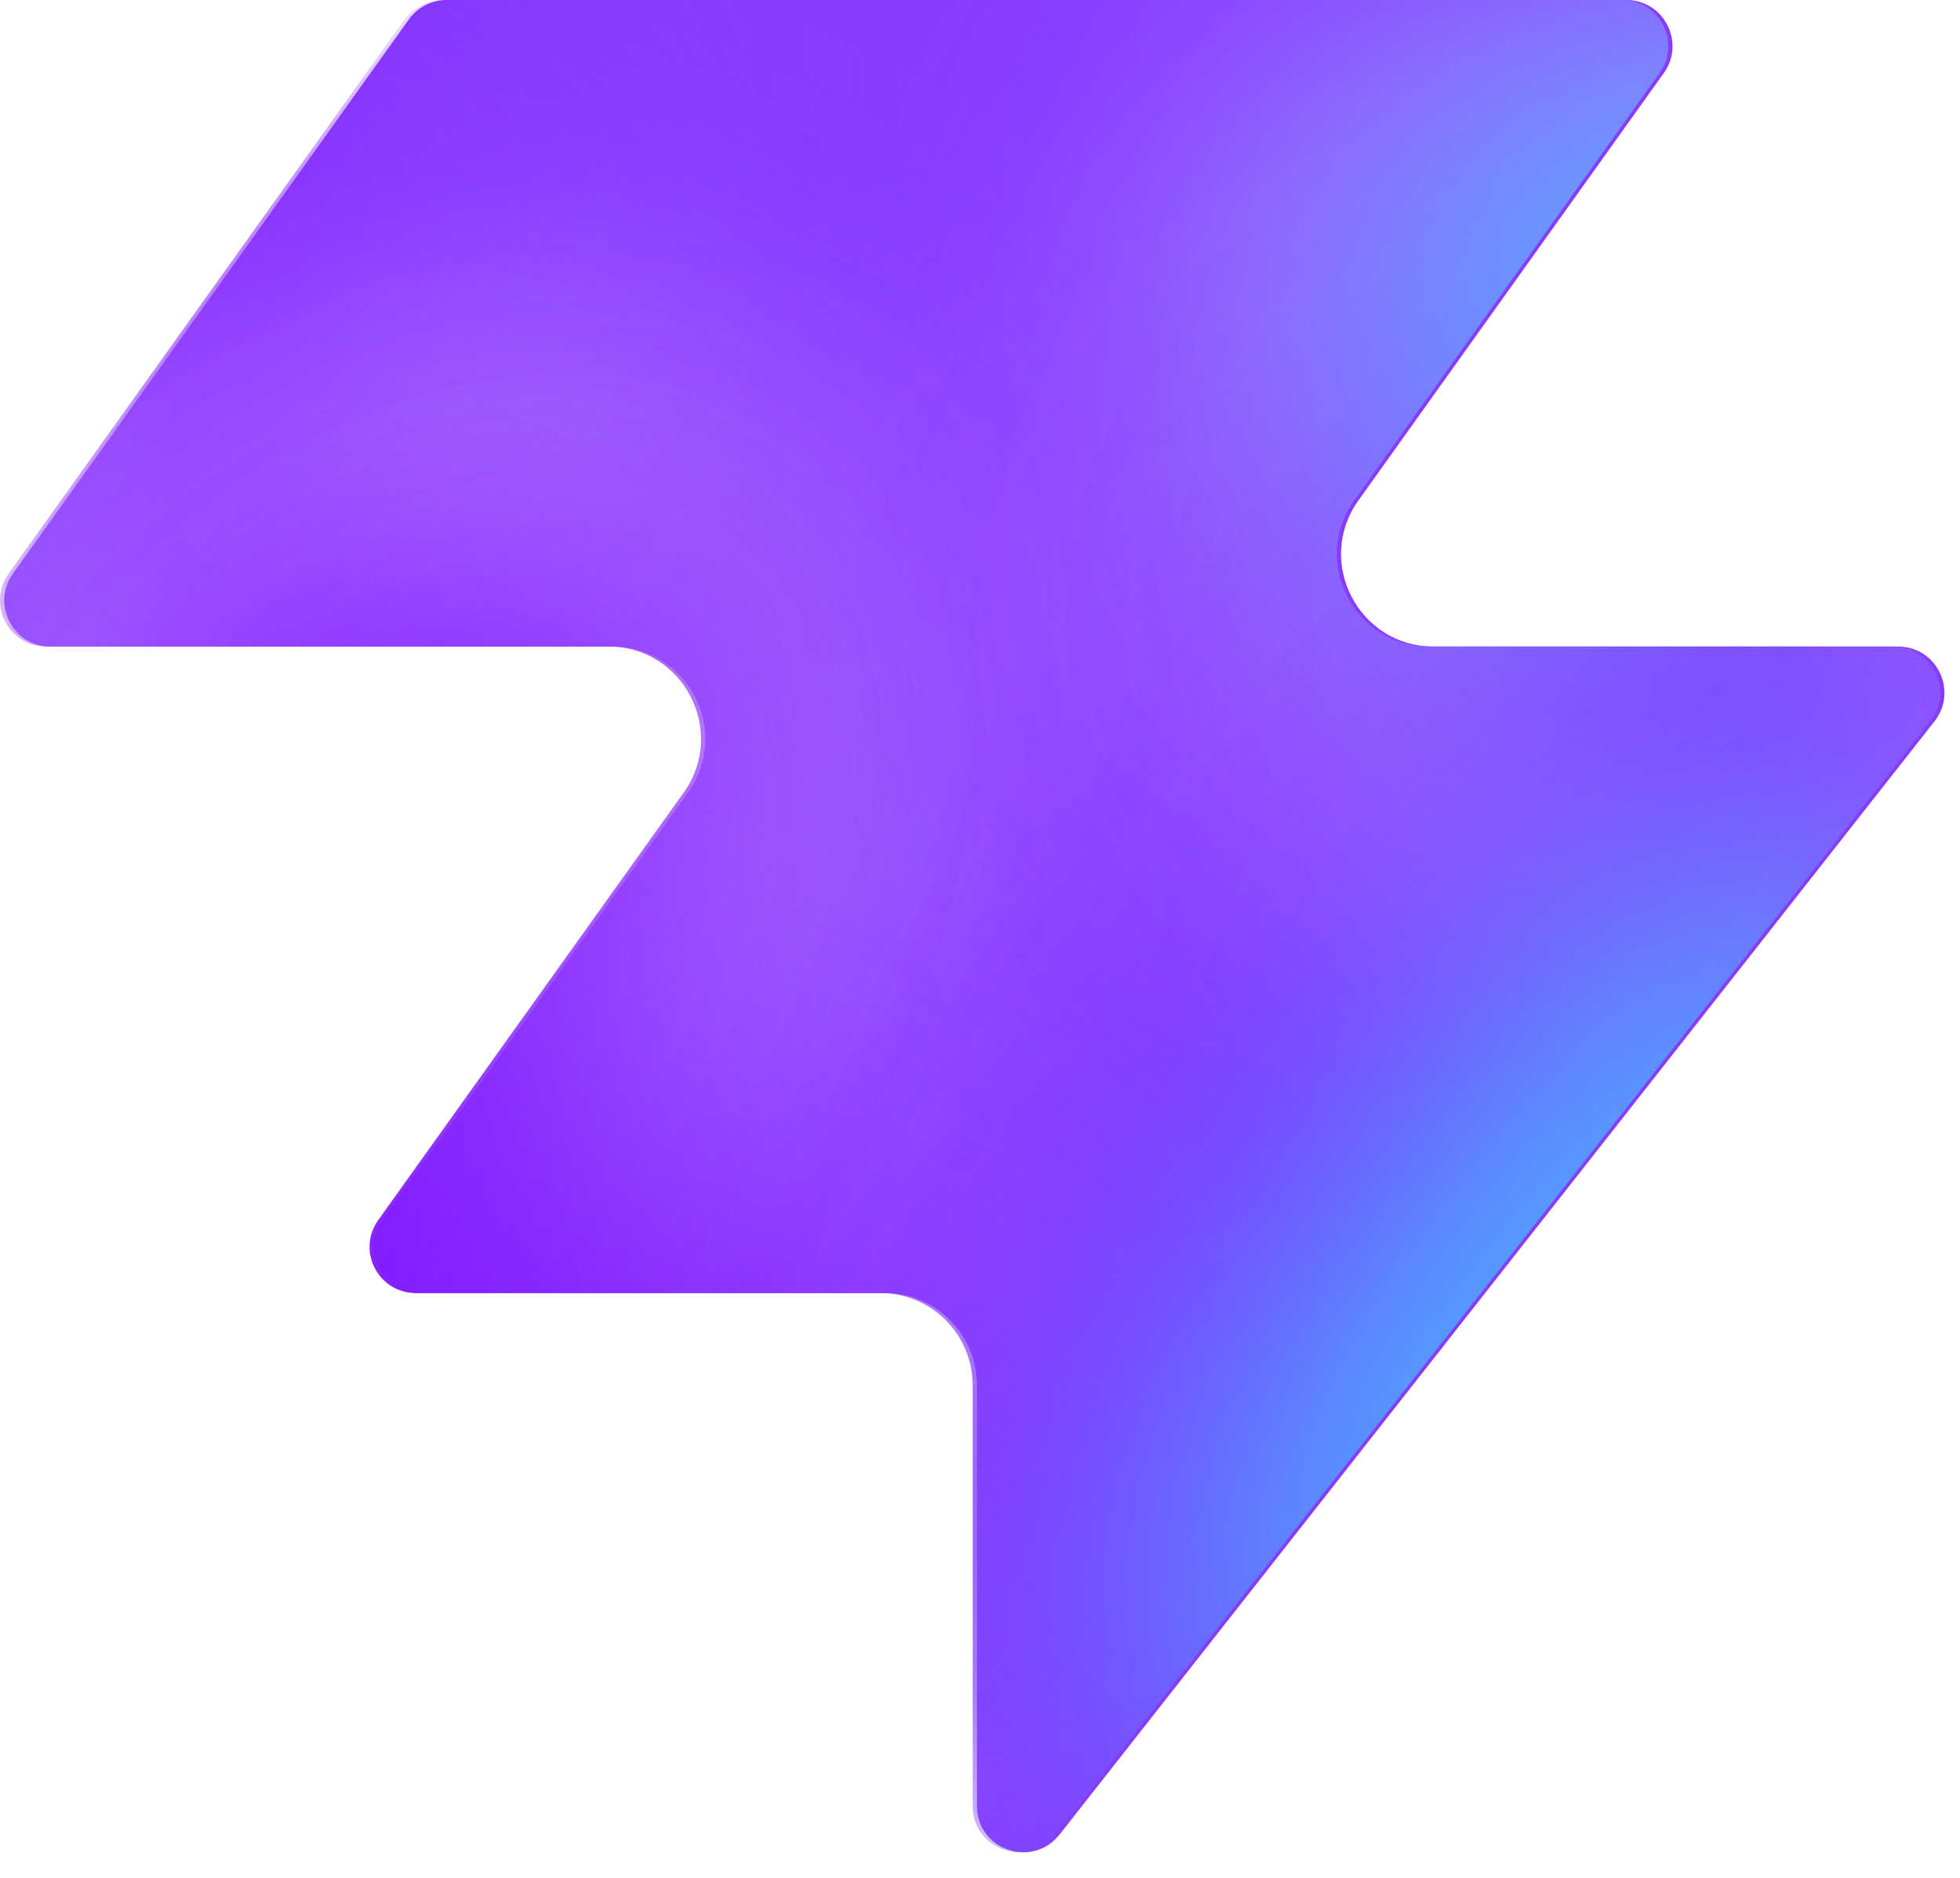
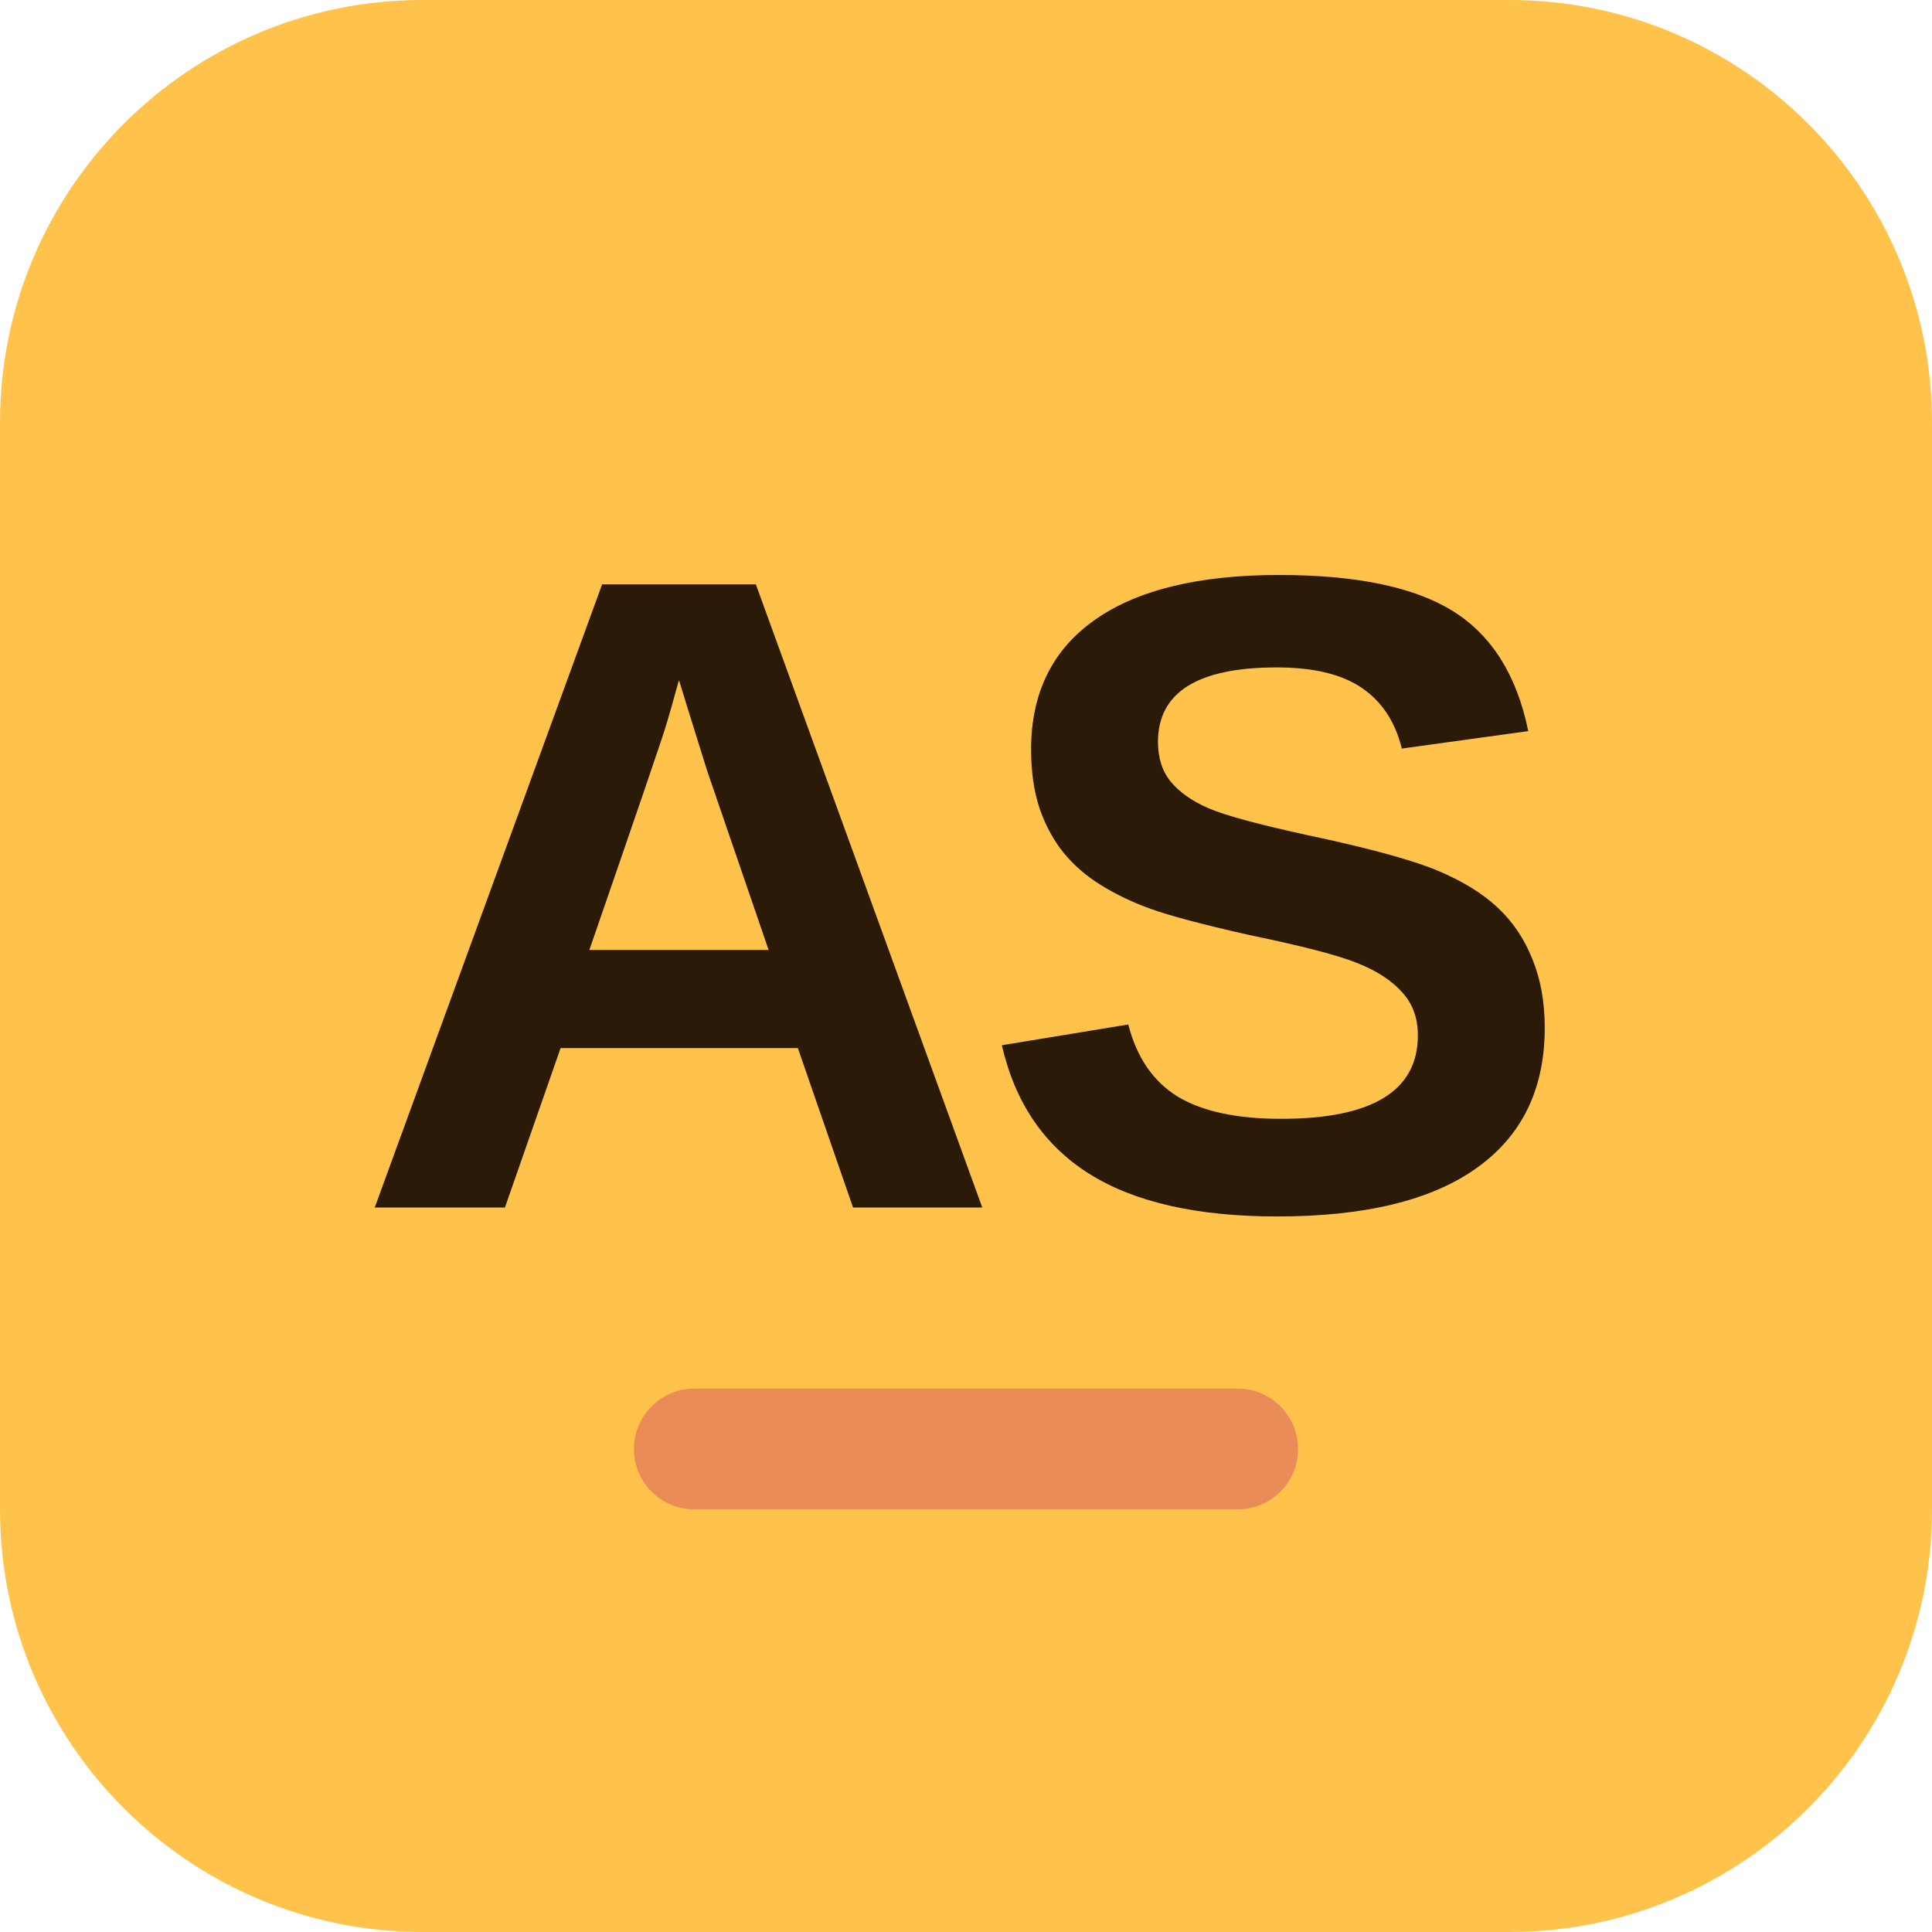
- <svg xmlns="http://www.w3.org/2000/svg" width="48" height="46" fill="none" viewBox="0 0 48 46">
-   <path fill="#863bff" d="M25.946 44.938c-.664.845-2.021.375-2.021-.698V33.937a2.26 2.26 0 0 0-2.262-2.262H10.287c-.92 0-1.456-1.04-.92-1.788l7.48-10.471c1.07-1.497 0-3.578-1.842-3.578H1.237c-.92 0-1.456-1.04-.92-1.788L10.013.474c.214-.297.556-.474.92-.474h28.894c.92 0 1.456 1.04.92 1.788l-7.48 10.471c-1.07 1.498 0 3.579 1.842 3.579h11.377c.943 0 1.473 1.088.89 1.83L25.947 44.94z" style="fill:#863bff;fill:color(display-p3 .525 .23 1);fill-opacity:1" />
-   <mask id="a" width="48" height="46" x="0" y="0" maskUnits="userSpaceOnUse" style="mask-type:alpha">
-     <path fill="#000" d="M25.842 44.938c-.664.844-2.021.375-2.021-.698V33.937a2.26 2.26 0 0 0-2.262-2.262H10.183c-.92 0-1.456-1.04-.92-1.788l7.48-10.471c1.07-1.498 0-3.579-1.842-3.579H1.133c-.92 0-1.456-1.04-.92-1.787L9.91.473c.214-.297.556-.474.92-.474h28.894c.92 0 1.456 1.04.92 1.788l-7.48 10.471c-1.07 1.498 0 3.578 1.842 3.578h11.377c.943 0 1.473 1.088.89 1.832L25.843 44.94z" style="fill:#000;fill-opacity:1" />
-   </mask>
-   <g mask="url(#a)">
-     <g filter="url(#b)">
-       <ellipse cx="5.508" cy="14.704" fill="#ede6ff" rx="5.508" ry="14.704" style="fill:#ede6ff;fill:color(display-p3 .927 .903 1);fill-opacity:1" transform="matrix(.00324 1 1 -.00324 -4.47 31.516)" />
-     </g>
-     <g filter="url(#c)">
-       <ellipse cx="10.399" cy="29.851" fill="#ede6ff" rx="10.399" ry="29.851" style="fill:#ede6ff;fill:color(display-p3 .927 .903 1);fill-opacity:1" transform="matrix(.00324 1 1 -.00324 -39.328 7.883)" />
-     </g>
-     <g filter="url(#d)">
-       <ellipse cx="5.508" cy="30.487" fill="#7e14ff" rx="5.508" ry="30.487" style="fill:#7e14ff;fill:color(display-p3 .492 .077 1);fill-opacity:1" transform="rotate(89.814 -25.913 -14.639)scale(1 -1)" />
-     </g>
-     <g filter="url(#e)">
-       <ellipse cx="5.508" cy="30.599" fill="#7e14ff" rx="5.508" ry="30.599" style="fill:#7e14ff;fill:color(display-p3 .492 .077 1);fill-opacity:1" transform="rotate(89.814 -32.644 -3.334)scale(1 -1)" />
-     </g>
-     <g filter="url(#f)">
-       <ellipse cx="5.508" cy="30.599" fill="#7e14ff" rx="5.508" ry="30.599" style="fill:#7e14ff;fill:color(display-p3 .492 .077 1);fill-opacity:1" transform="matrix(.00324 1 1 -.00324 -34.34 30.47)" />
-     </g>
-     <g filter="url(#g)">
-       <ellipse cx="14.072" cy="22.078" fill="#ede6ff" rx="14.072" ry="22.078" style="fill:#ede6ff;fill:color(display-p3 .927 .903 1);fill-opacity:1" transform="rotate(93.35 24.506 48.493)scale(-1 1)" />
-     </g>
-     <g filter="url(#h)">
-       <ellipse cx="3.47" cy="21.501" fill="#7e14ff" rx="3.47" ry="21.501" style="fill:#7e14ff;fill:color(display-p3 .492 .077 1);fill-opacity:1" transform="rotate(89.009 28.708 47.59)scale(-1 1)" />
-     </g>
-     <g filter="url(#i)">
-       <ellipse cx="3.47" cy="21.501" fill="#7e14ff" rx="3.47" ry="21.501" style="fill:#7e14ff;fill:color(display-p3 .492 .077 1);fill-opacity:1" transform="rotate(89.009 28.708 47.59)scale(-1 1)" />
-     </g>
-     <g filter="url(#j)">
-       <ellipse cx=".387" cy="8.972" fill="#7e14ff" rx="4.407" ry="29.108" style="fill:#7e14ff;fill:color(display-p3 .492 .077 1);fill-opacity:1" transform="rotate(39.51 .387 8.972)" />
-     </g>
-     <g filter="url(#k)">
-       <ellipse cx="47.523" cy="-6.092" fill="#7e14ff" rx="4.407" ry="29.108" style="fill:#7e14ff;fill:color(display-p3 .492 .077 1);fill-opacity:1" transform="rotate(37.892 47.523 -6.092)" />
-     </g>
-     <g filter="url(#l)">
-       <ellipse cx="41.412" cy="6.333" fill="#47bfff" rx="5.971" ry="9.665" style="fill:#47bfff;fill:color(display-p3 .28 .748 1);fill-opacity:1" transform="rotate(37.892 41.412 6.333)" />
-     </g>
-     <g filter="url(#m)">
-       <ellipse cx="-1.879" cy="38.332" fill="#7e14ff" rx="4.407" ry="29.108" style="fill:#7e14ff;fill:color(display-p3 .492 .077 1);fill-opacity:1" transform="rotate(37.892 -1.88 38.332)" />
-     </g>
-     <g filter="url(#n)">
-       <ellipse cx="-1.879" cy="38.332" fill="#7e14ff" rx="4.407" ry="29.108" style="fill:#7e14ff;fill:color(display-p3 .492 .077 1);fill-opacity:1" transform="rotate(37.892 -1.88 38.332)" />
-     </g>
-     <g filter="url(#o)">
-       <ellipse cx="35.651" cy="29.907" fill="#7e14ff" rx="4.407" ry="29.108" style="fill:#7e14ff;fill:color(display-p3 .492 .077 1);fill-opacity:1" transform="rotate(37.892 35.651 29.907)" />
-     </g>
-     <g filter="url(#p)">
-       <ellipse cx="38.418" cy="32.4" fill="#47bfff" rx="5.971" ry="15.297" style="fill:#47bfff;fill:color(display-p3 .28 .748 1);fill-opacity:1" transform="rotate(37.892 38.418 32.4)" />
-     </g>
-   </g>
-   <defs>
-     <filter id="b" width="60.045" height="41.654" x="-19.77" y="16.149" color-interpolation-filters="sRGB" filterUnits="userSpaceOnUse">
-       <feFlood flood-opacity="0" result="BackgroundImageFix" />
-       <feBlend in="SourceGraphic" in2="BackgroundImageFix" result="shape" />
-       <feGaussianBlur result="effect1_foregroundBlur_2002_17158" stdDeviation="7.659" />
-     </filter>
-     <filter id="c" width="90.34" height="51.437" x="-54.613" y="-7.533" color-interpolation-filters="sRGB" filterUnits="userSpaceOnUse">
-       <feFlood flood-opacity="0" result="BackgroundImageFix" />
-       <feBlend in="SourceGraphic" in2="BackgroundImageFix" result="shape" />
-       <feGaussianBlur result="effect1_foregroundBlur_2002_17158" stdDeviation="7.659" />
-     </filter>
-     <filter id="d" width="79.355" height="29.4" x="-49.64" y="2.03" color-interpolation-filters="sRGB" filterUnits="userSpaceOnUse">
-       <feFlood flood-opacity="0" result="BackgroundImageFix" />
-       <feBlend in="SourceGraphic" in2="BackgroundImageFix" result="shape" />
-       <feGaussianBlur result="effect1_foregroundBlur_2002_17158" stdDeviation="4.596" />
-     </filter>
-     <filter id="e" width="79.579" height="29.4" x="-45.045" y="20.029" color-interpolation-filters="sRGB" filterUnits="userSpaceOnUse">
-       <feFlood flood-opacity="0" result="BackgroundImageFix" />
-       <feBlend in="SourceGraphic" in2="BackgroundImageFix" result="shape" />
-       <feGaussianBlur result="effect1_foregroundBlur_2002_17158" stdDeviation="4.596" />
-     </filter>
-     <filter id="f" width="79.579" height="29.4" x="-43.513" y="21.178" color-interpolation-filters="sRGB" filterUnits="userSpaceOnUse">
-       <feFlood flood-opacity="0" result="BackgroundImageFix" />
-       <feBlend in="SourceGraphic" in2="BackgroundImageFix" result="shape" />
-       <feGaussianBlur result="effect1_foregroundBlur_2002_17158" stdDeviation="4.596" />
-     </filter>
-     <filter id="g" width="74.749" height="58.852" x="15.756" y="-17.901" color-interpolation-filters="sRGB" filterUnits="userSpaceOnUse">
-       <feFlood flood-opacity="0" result="BackgroundImageFix" />
-       <feBlend in="SourceGraphic" in2="BackgroundImageFix" result="shape" />
-       <feGaussianBlur result="effect1_foregroundBlur_2002_17158" stdDeviation="7.659" />
-     </filter>
-     <filter id="h" width="61.377" height="25.362" x="23.548" y="2.284" color-interpolation-filters="sRGB" filterUnits="userSpaceOnUse">
-       <feFlood flood-opacity="0" result="BackgroundImageFix" />
-       <feBlend in="SourceGraphic" in2="BackgroundImageFix" result="shape" />
-       <feGaussianBlur result="effect1_foregroundBlur_2002_17158" stdDeviation="4.596" />
-     </filter>
-     <filter id="i" width="61.377" height="25.362" x="23.548" y="2.284" color-interpolation-filters="sRGB" filterUnits="userSpaceOnUse">
-       <feFlood flood-opacity="0" result="BackgroundImageFix" />
-       <feBlend in="SourceGraphic" in2="BackgroundImageFix" result="shape" />
-       <feGaussianBlur result="effect1_foregroundBlur_2002_17158" stdDeviation="4.596" />
-     </filter>
-     <filter id="j" width="56.045" height="63.649" x="-27.636" y="-22.853" color-interpolation-filters="sRGB" filterUnits="userSpaceOnUse">
-       <feFlood flood-opacity="0" result="BackgroundImageFix" />
-       <feBlend in="SourceGraphic" in2="BackgroundImageFix" result="shape" />
-       <feGaussianBlur result="effect1_foregroundBlur_2002_17158" stdDeviation="4.596" />
-     </filter>
-     <filter id="k" width="54.814" height="64.646" x="20.116" y="-38.415" color-interpolation-filters="sRGB" filterUnits="userSpaceOnUse">
-       <feFlood flood-opacity="0" result="BackgroundImageFix" />
-       <feBlend in="SourceGraphic" in2="BackgroundImageFix" result="shape" />
-       <feGaussianBlur result="effect1_foregroundBlur_2002_17158" stdDeviation="4.596" />
-     </filter>
-     <filter id="l" width="33.541" height="35.313" x="24.641" y="-11.323" color-interpolation-filters="sRGB" filterUnits="userSpaceOnUse">
-       <feFlood flood-opacity="0" result="BackgroundImageFix" />
-       <feBlend in="SourceGraphic" in2="BackgroundImageFix" result="shape" />
-       <feGaussianBlur result="effect1_foregroundBlur_2002_17158" stdDeviation="4.596" />
-     </filter>
-     <filter id="m" width="54.814" height="64.646" x="-29.286" y="6.009" color-interpolation-filters="sRGB" filterUnits="userSpaceOnUse">
-       <feFlood flood-opacity="0" result="BackgroundImageFix" />
-       <feBlend in="SourceGraphic" in2="BackgroundImageFix" result="shape" />
-       <feGaussianBlur result="effect1_foregroundBlur_2002_17158" stdDeviation="4.596" />
-     </filter>
-     <filter id="n" width="54.814" height="64.646" x="-29.286" y="6.009" color-interpolation-filters="sRGB" filterUnits="userSpaceOnUse">
-       <feFlood flood-opacity="0" result="BackgroundImageFix" />
-       <feBlend in="SourceGraphic" in2="BackgroundImageFix" result="shape" />
-       <feGaussianBlur result="effect1_foregroundBlur_2002_17158" stdDeviation="4.596" />
-     </filter>
-     <filter id="o" width="54.814" height="64.646" x="8.244" y="-2.416" color-interpolation-filters="sRGB" filterUnits="userSpaceOnUse">
-       <feFlood flood-opacity="0" result="BackgroundImageFix" />
-       <feBlend in="SourceGraphic" in2="BackgroundImageFix" result="shape" />
-       <feGaussianBlur result="effect1_foregroundBlur_2002_17158" stdDeviation="4.596" />
-     </filter>
-     <filter id="p" width="39.409" height="43.623" x="18.713" y="10.588" color-interpolation-filters="sRGB" filterUnits="userSpaceOnUse">
-       <feFlood flood-opacity="0" result="BackgroundImageFix" />
-       <feBlend in="SourceGraphic" in2="BackgroundImageFix" result="shape" />
-       <feGaussianBlur result="effect1_foregroundBlur_2002_17158" stdDeviation="4.596" />
-     </filter>
-   </defs>
+ <svg xmlns="http://www.w3.org/2000/svg" viewBox="0 0 64 64">
+   <rect width="64" height="64" rx="14" fill="#FFC24B" />
+   <text x="32" y="40" text-anchor="middle" font-family="Outfit, 'DM Sans', Arial, sans-serif" font-size="30" font-weight="800" fill="#2B1A08" letter-spacing="-1">AS</text>
+   <rect x="21" y="46" width="22" height="4" rx="2" fill="#E98C57" />
</svg>
